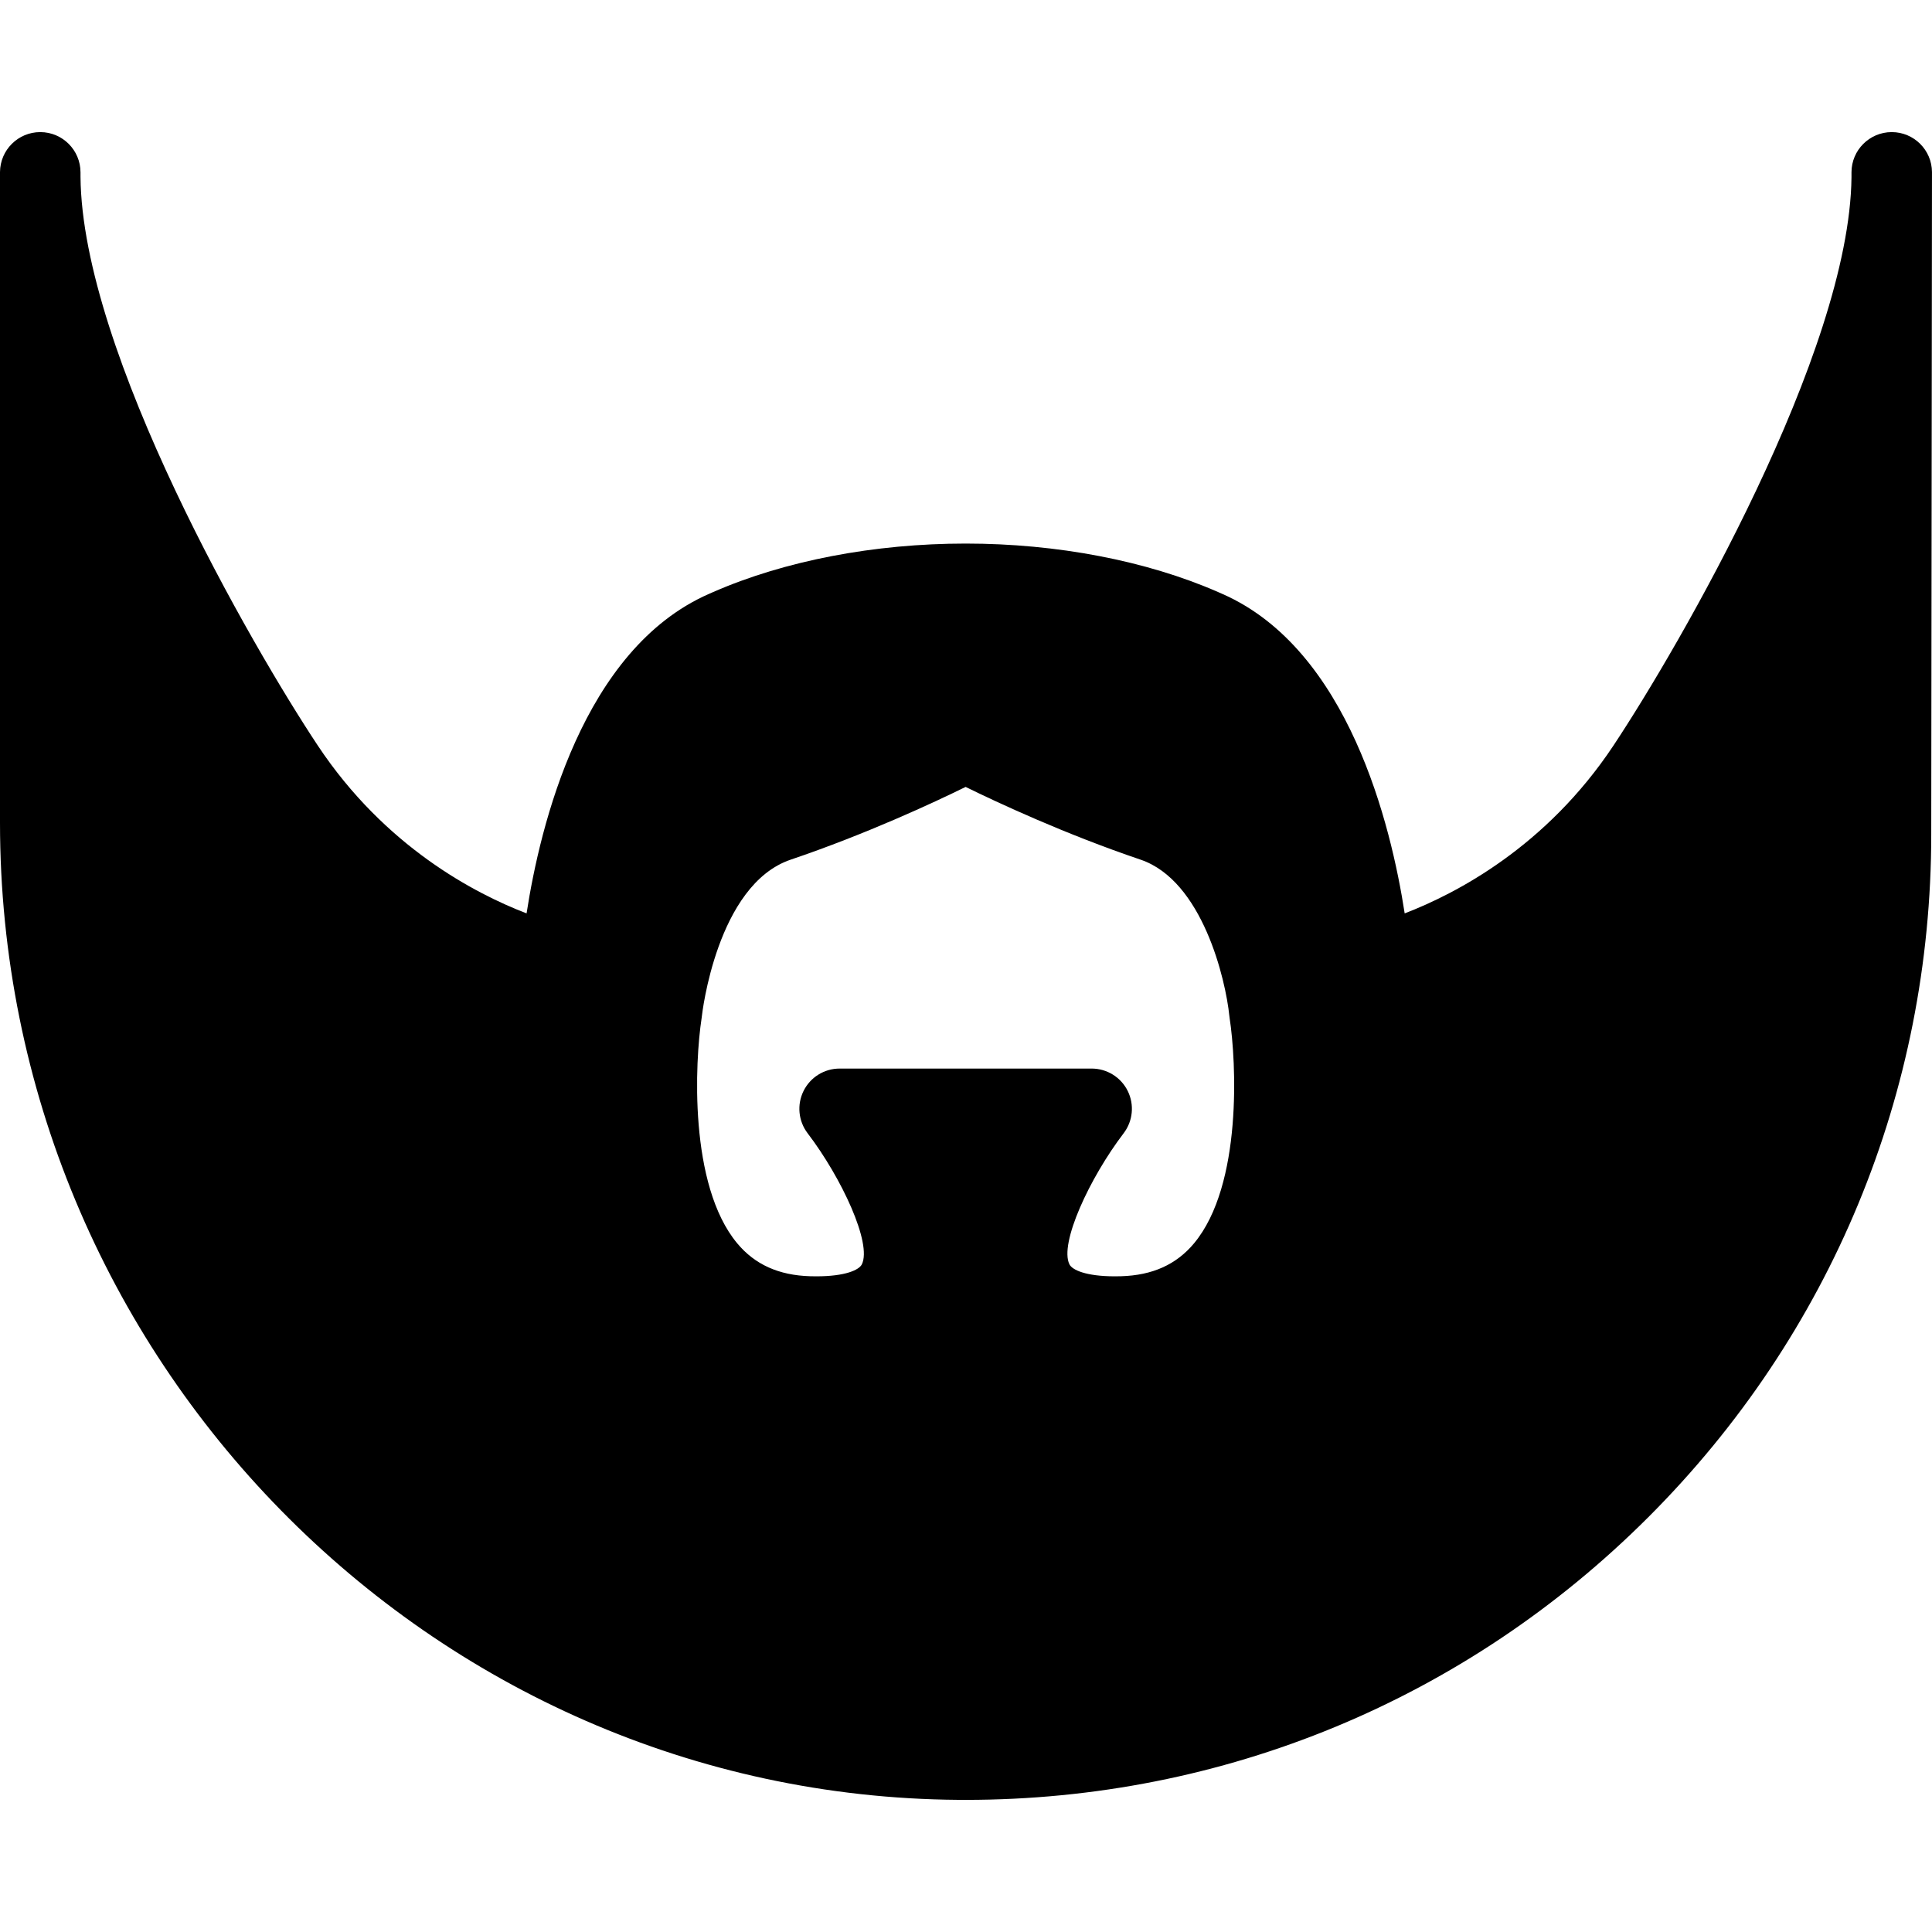
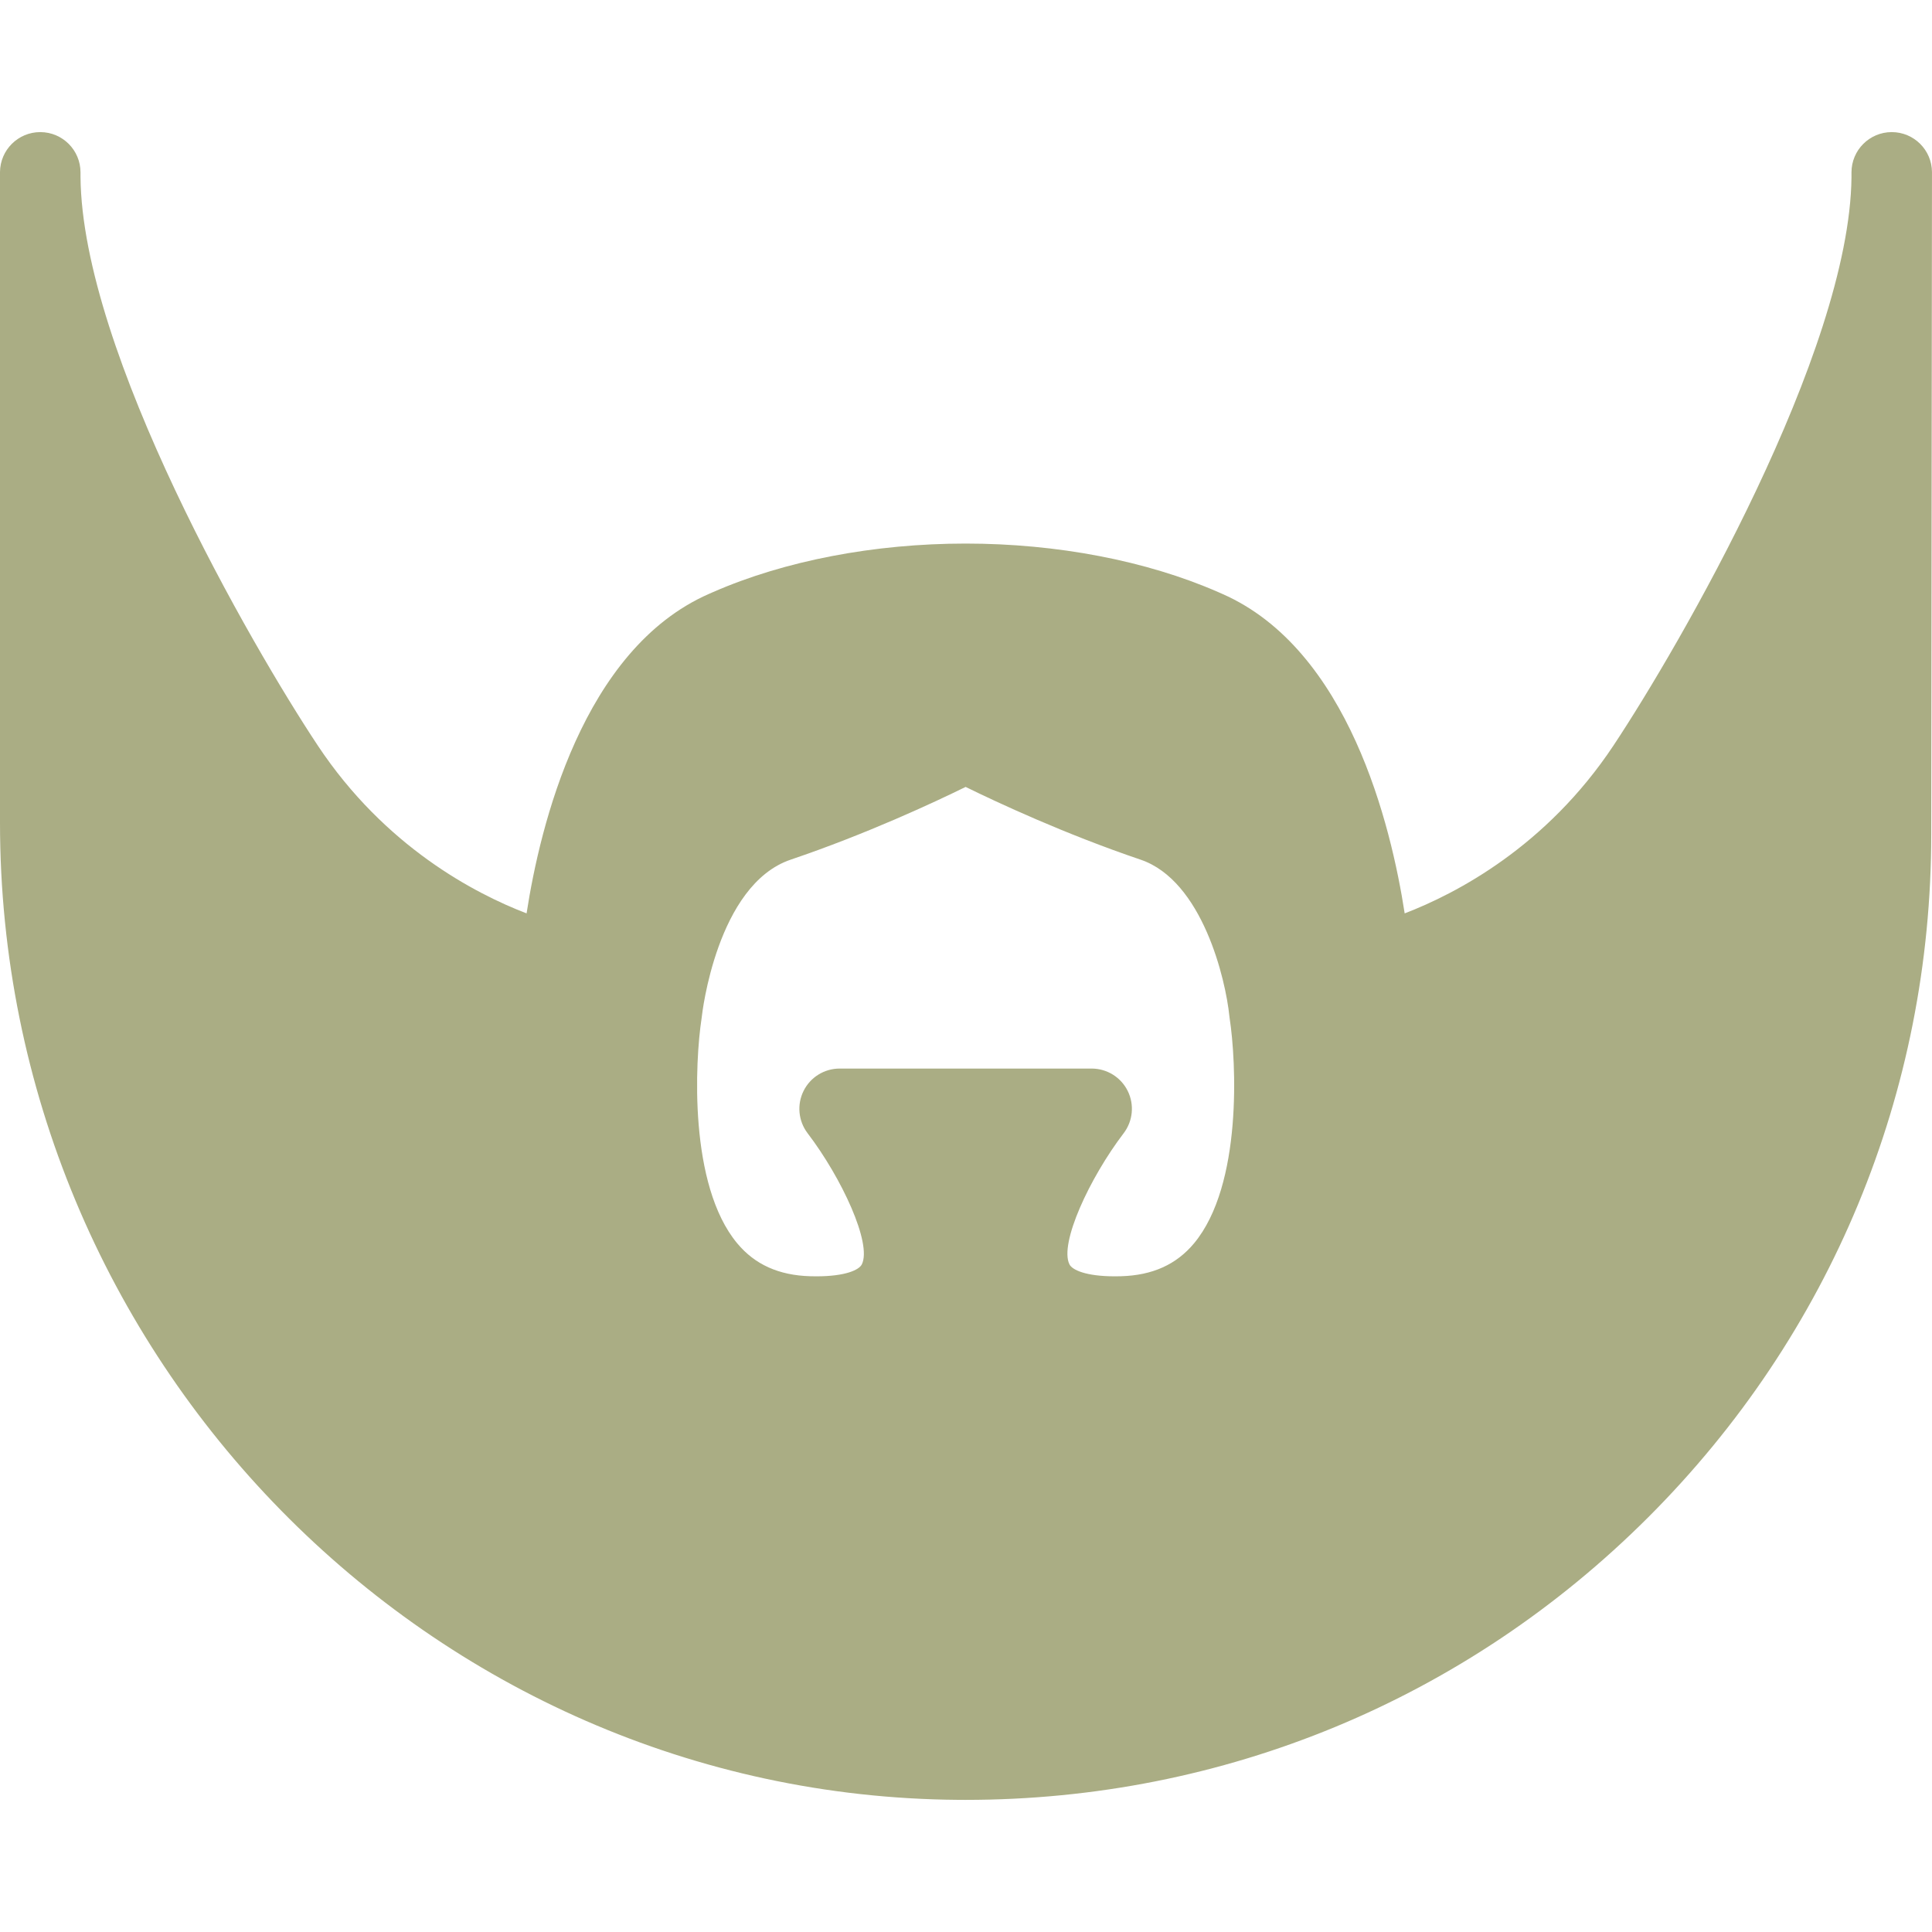
- <svg xmlns="http://www.w3.org/2000/svg" version="1.1" id="Capa_1" x="0px" y="0px" viewBox="0 0 191.99 191.99" style="enable-background:new 0 0 191.99 191.99;" xml:space="preserve">
-   <path d="M187.99,13.128c-0.004,0-0.009,0-0.014,0c-2.202,0.007-3.984,1.793-3.987,3.995l0,0.494  c-0.182,17.381-17.137,46.657-23.656,56.475c-6.666,10.036-15.593,14.695-20.745,16.675c-1.341-8.707-5.56-26.238-18.129-31.752  l-0.431-0.189c-7.092-3.102-15.996-4.81-25.069-4.81c-9.074,0-17.978,1.708-25.08,4.814l-0.429,0.188  C57.886,64.53,53.669,82.06,52.328,90.766c-5.158-1.98-14.081-6.64-20.745-16.674C25.071,64.286,8.141,35.016,8,17.559v-0.431  c0-2.203-1.781-3.991-3.984-4c-0.005,0-0.011,0-0.016,0c-2.195,0-3.982,1.771-4,3.969v64.652c0,53.157,42.721,96.72,95.231,97.109  l0.727,0.003c0.003,0,0.002,0,0.005,0c25.629,0,49.727-9.981,67.848-28.104c18.124-18.124,28.104-42.222,28.104-67.85l0.073-65.249  c0.001-0.188,0.002-0.375,0-0.563C191.972,14.9,190.186,13.128,187.99,13.128z M118.657,123.553  c-1.756,2.108-4.126,3.179-7.248,3.271c-0.213,0.006-0.42,0.009-0.623,0.009h-0.002c-2.893,0-4.237-0.641-4.509-1.189  c-1.024-2.067,1.999-8.584,5.383-13.026c0.925-1.209,1.083-2.838,0.41-4.202c-0.674-1.365-2.064-2.229-3.586-2.229H83.434  c-1.521,0-2.909,0.864-3.583,2.227s-0.517,2.992,0.405,4.201c3.388,4.445,6.412,10.962,5.388,13.029  c-0.272,0.549-1.617,1.189-4.512,1.189c-0.203,0-0.412-0.003-0.625-0.009c-3.122-0.092-5.492-1.162-7.248-3.271  c-4.835-5.808-4.193-18.113-3.539-22.36c0.012-0.077,0.022-0.154,0.03-0.232c0.013-0.129,1.464-13.043,8.827-15.535  c7.542-2.555,14.252-5.69,17.381-7.227c3.129,1.536,9.839,4.672,17.381,7.227c6.162,2.086,8.461,11.928,8.827,15.535  c0.007,0.075,0.018,0.154,0.029,0.229C122.85,105.44,123.492,117.746,118.657,123.553z" />
-   <g>
- </g>
-   <g>
- </g>
-   <g>
- </g>
-   <g>
- </g>
-   <g>
- </g>
-   <g>
- </g>
-   <g>
- </g>
-   <g>
- </g>
-   <g>
- </g>
-   <g>
- </g>
-   <g>
- </g>
-   <g>
- </g>
-   <g>
- </g>
-   <g>
- </g>
-   <g>
- </g>
+ <svg xmlns="http://www.w3.org/2000/svg" width="288" height="288">
+   <svg width="288" height="288" enable-background="new 0 0 191.99 191.99" viewBox="0 0 191.99 191.99">
+     <path fill="#aaad84" d="M187.99,13.128c-0.004,0-0.009,0-0.014,0c-2.202,0.007-3.984,1.793-3.987,3.995l0,0.494  c-0.182,17.381-17.137,46.657-23.656,56.475c-6.666,10.036-15.593,14.695-20.745,16.675c-1.341-8.707-5.56-26.238-18.129-31.752  l-0.431-0.189c-7.092-3.102-15.996-4.81-25.069-4.81c-9.074,0-17.978,1.708-25.08,4.814l-0.429,0.188  C57.886,64.53,53.669,82.06,52.328,90.766c-5.158-1.98-14.081-6.64-20.745-16.674C25.071,64.286,8.141,35.016,8,17.559v-0.431  c0-2.203-1.781-3.991-3.984-4c-0.005,0-0.011,0-0.016,0c-2.195,0-3.982,1.771-4,3.969v64.652c0,53.157,42.721,96.72,95.231,97.109  l0.727,0.003c0.003,0,0.002,0,0.005,0c25.629,0,49.727-9.981,67.848-28.104c18.124-18.124,28.104-42.222,28.104-67.85l0.073-65.249  c0.001-0.188,0.002-0.375,0-0.563C191.972,14.9,190.186,13.128,187.99,13.128z M118.657,123.553  c-1.756,2.108-4.126,3.179-7.248,3.271c-0.213,0.006-0.42,0.009-0.623,0.009h-0.002c-2.893,0-4.237-0.641-4.509-1.189  c-1.024-2.067,1.999-8.584,5.383-13.026c0.925-1.209,1.083-2.838,0.41-4.202c-0.674-1.365-2.064-2.229-3.586-2.229H83.434  c-1.521,0-2.909,0.864-3.583,2.227s-0.517,2.992,0.405,4.201c3.388,4.445,6.412,10.962,5.388,13.029  c-0.272,0.549-1.617,1.189-4.512,1.189c-0.203,0-0.412-0.003-0.625-0.009c-3.122-0.092-5.492-1.162-7.248-3.271  c-4.835-5.808-4.193-18.113-3.539-22.36c0.012-0.077,0.022-0.154,0.03-0.232c0.013-0.129,1.464-13.043,8.827-15.535  c7.542-2.555,14.252-5.69,17.381-7.227c3.129,1.536,9.839,4.672,17.381,7.227c6.162,2.086,8.461,11.928,8.827,15.535  c0.007,0.075,0.018,0.154,0.029,0.229C122.85,105.44,123.492,117.746,118.657,123.553z" class="color000 svgShape" />
+   </svg>
</svg>
